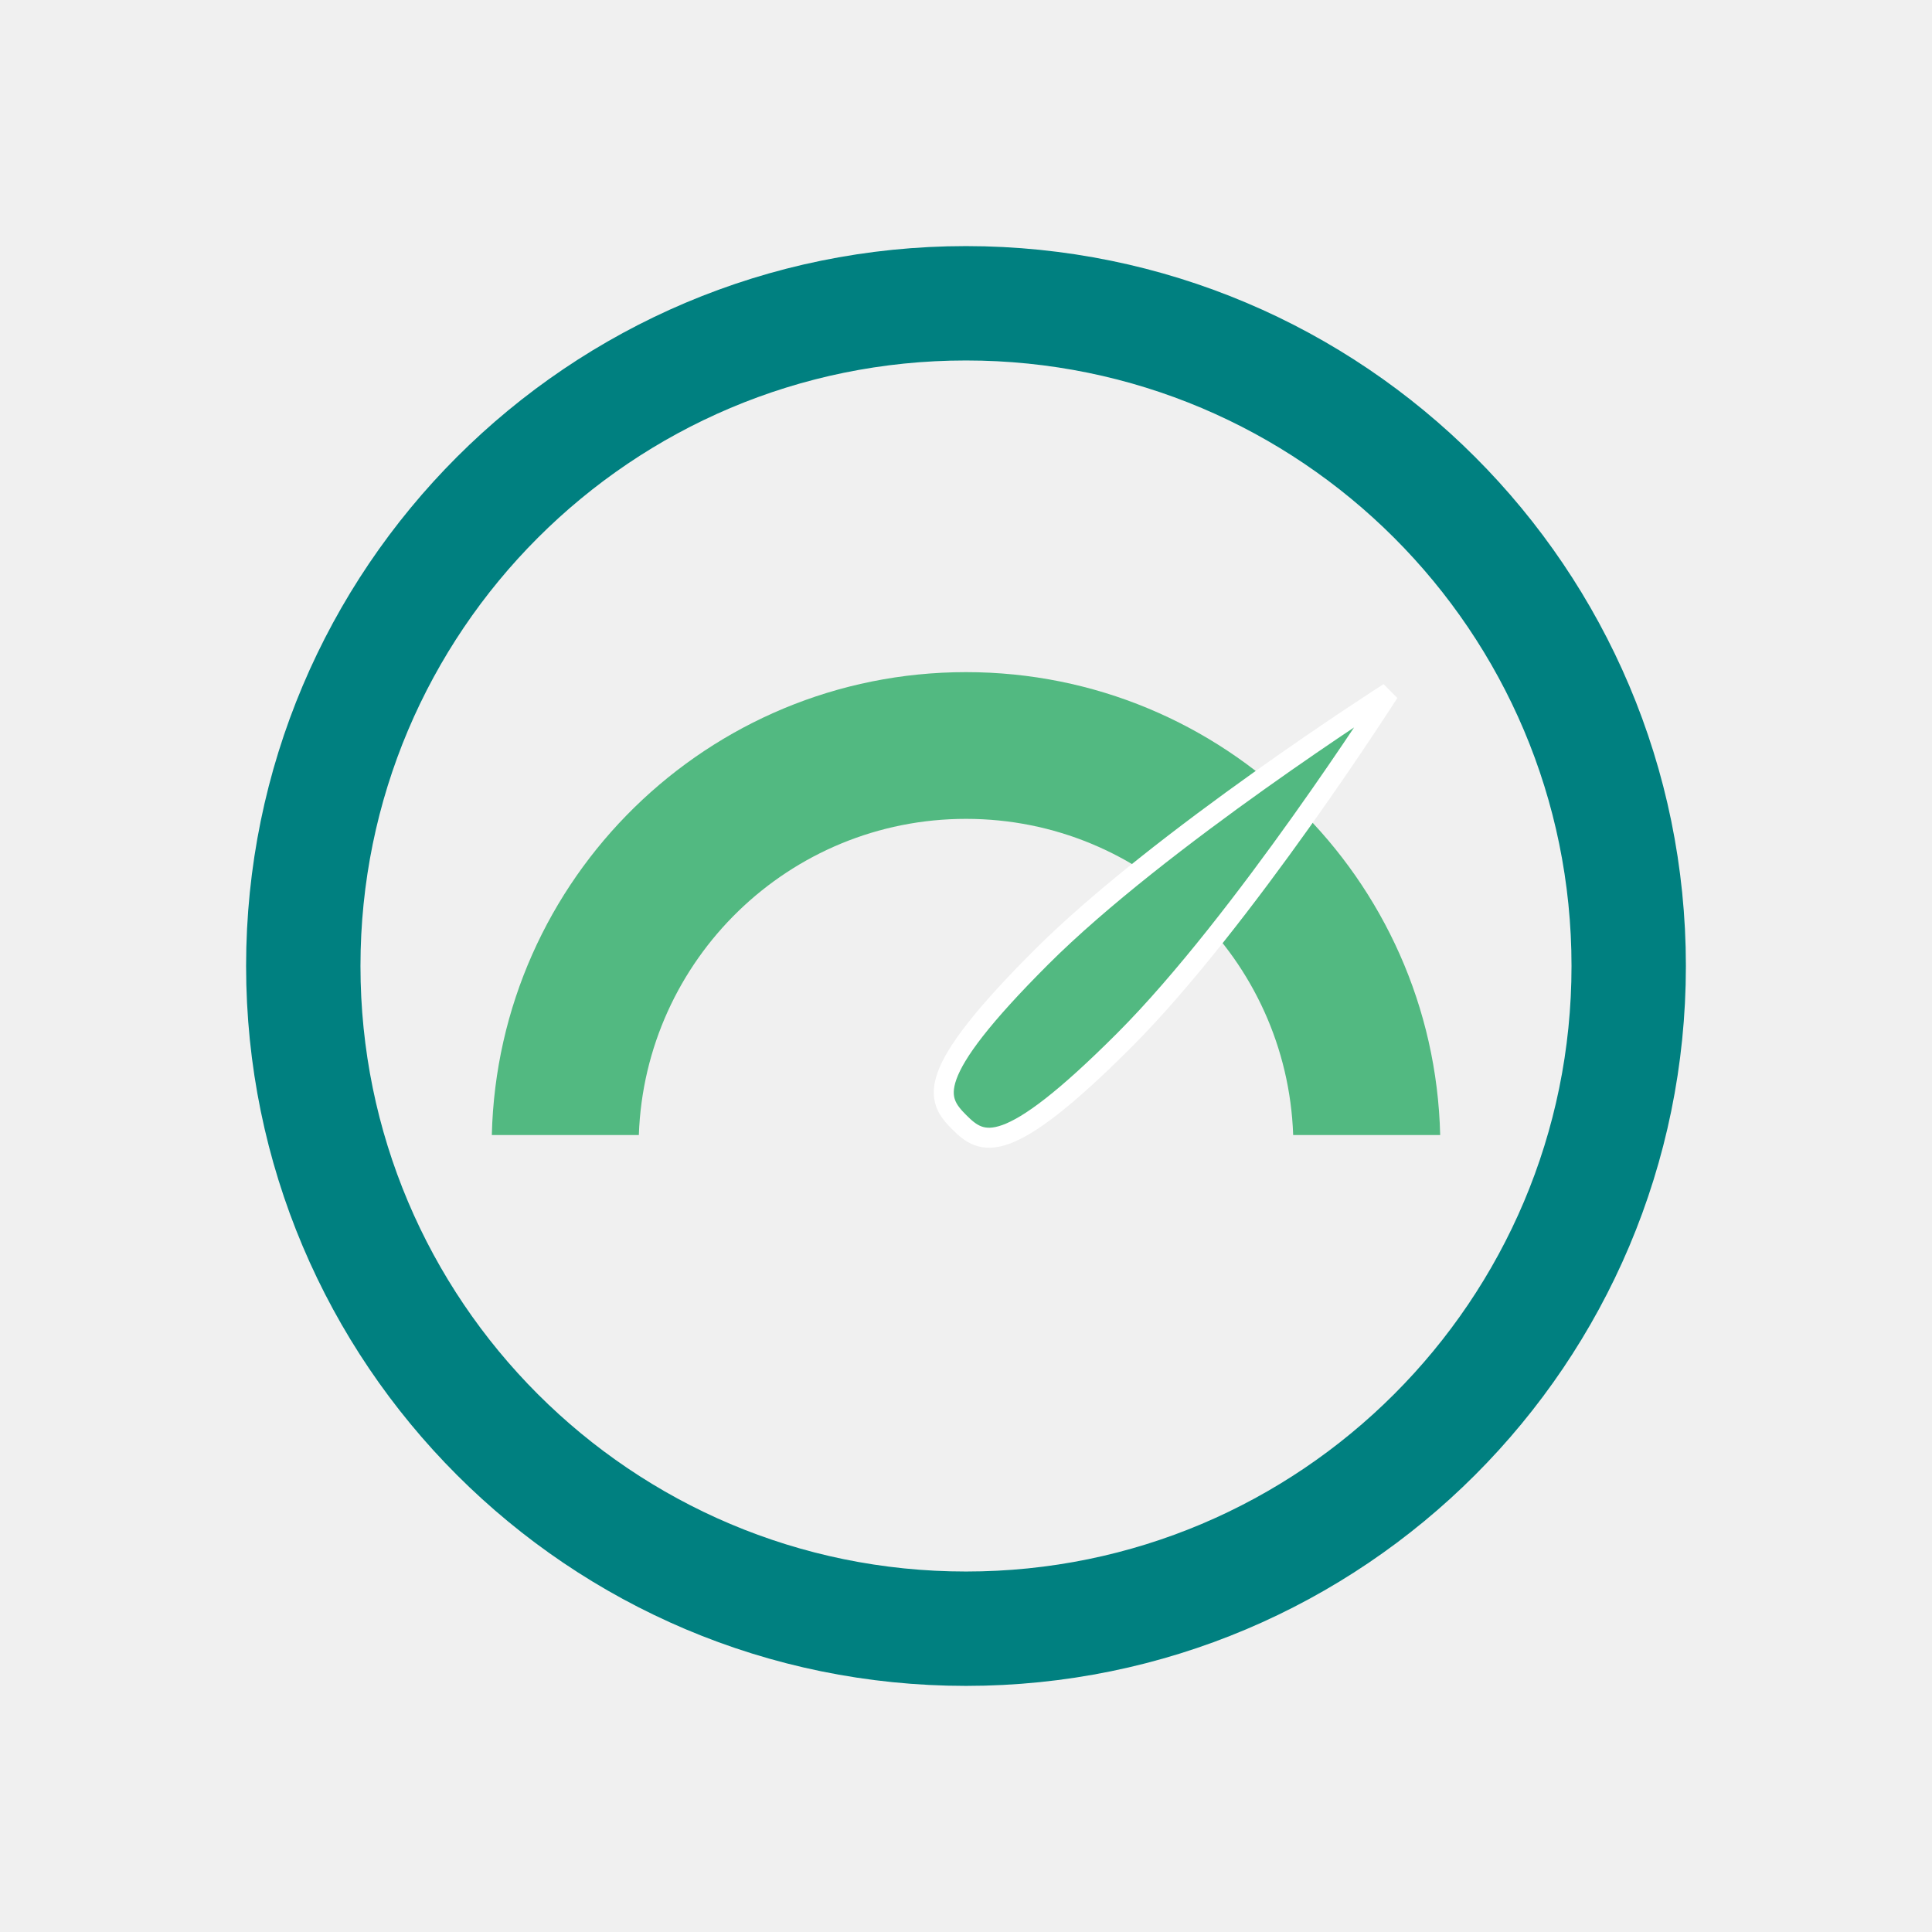
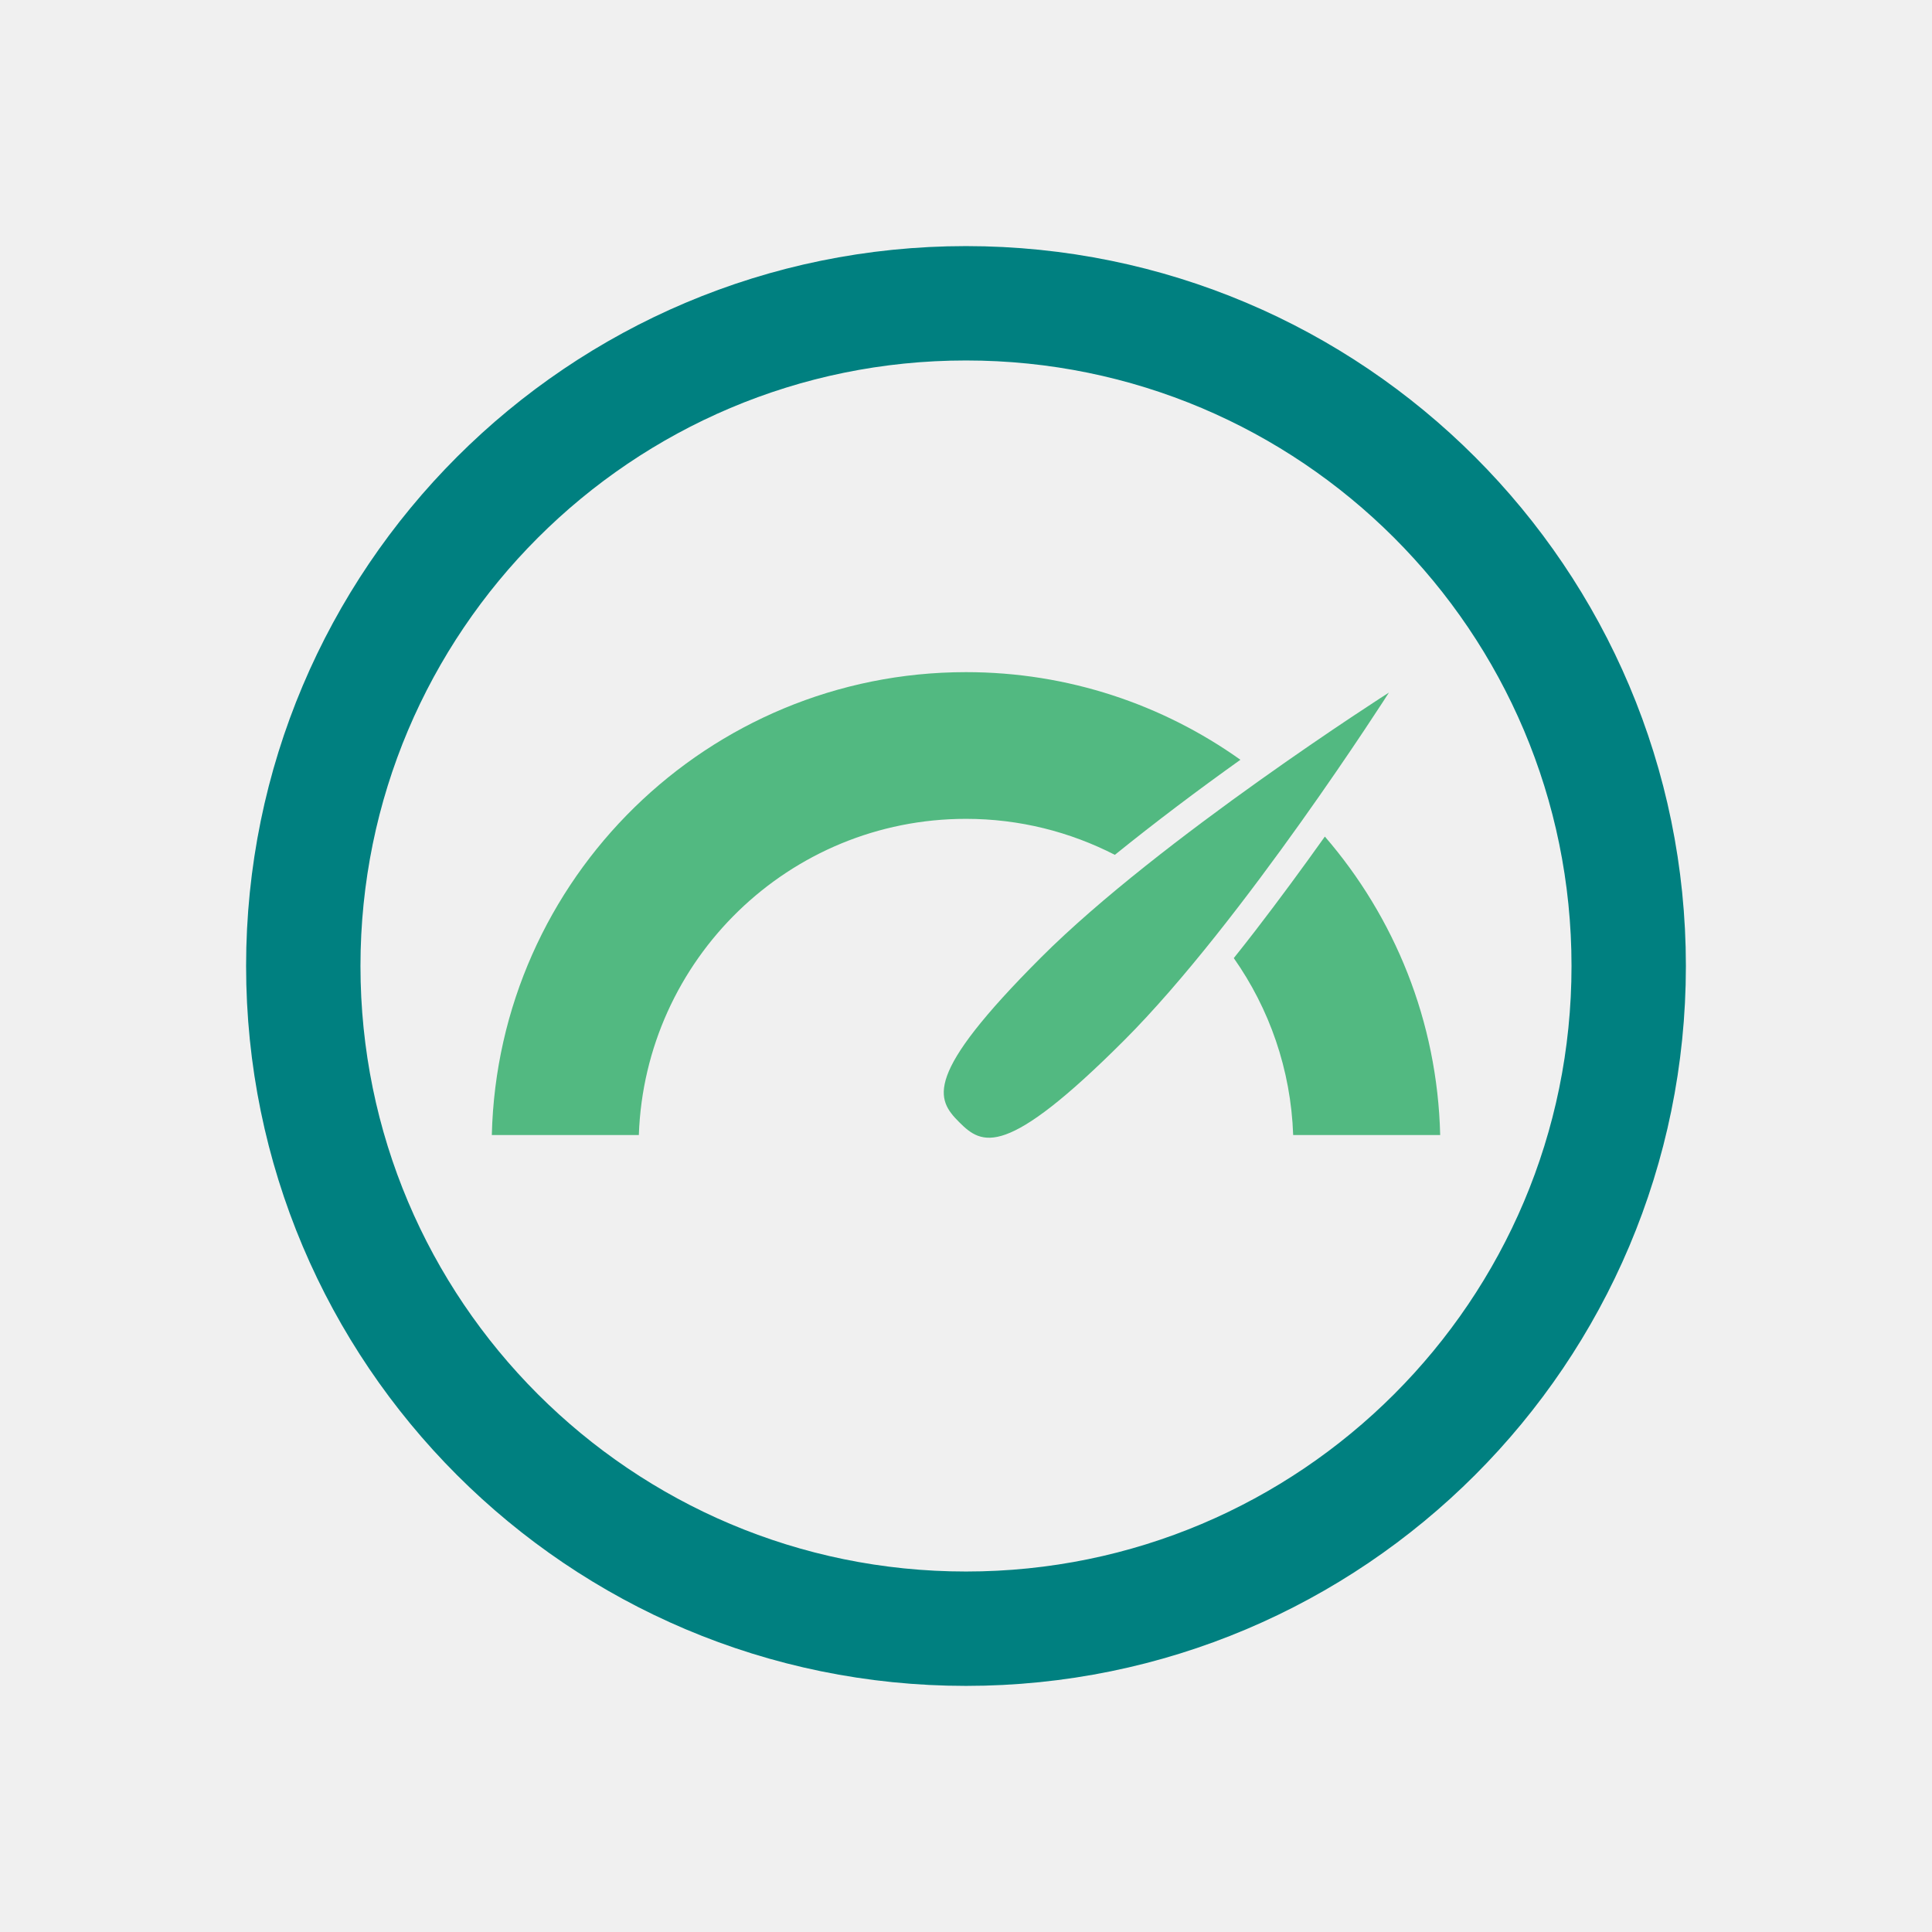
<svg xmlns="http://www.w3.org/2000/svg" id="Layer_1" data-name="Layer 1" viewBox="0 0 137.763 137.763" version="1.1" width="137.763" height="137.763">
  <defs id="defs4">
    <style id="style2">.cls-1{fill:#1d75b8;}.cls-2{fill:#2d3e50;}</style>
    <style id="style5305" type="text/css">
    .fil2 {fill:#FEFEFE}
    .fil0 {fill:#E31E24}
    .fil3 {fill:#009846}
    .fil1 {fill:#2B2A29;fill-opacity:0.102}
   </style>
  </defs>
  <circle style="fill:none;fill-opacity:1;stroke:#008080;stroke-width:8.155;stroke-linecap:round;stroke-miterlimit:10;stroke-dasharray:none;stroke-opacity:1;paint-order:stroke markers fill" id="path7099" cx="68.881" cy="-68.881" r="47.255" transform="scale(1,-1)" />
  <g id="g2403" transform="matrix(0.6679237,0,0,0.6679237,73.90709,-39.40347)">
-     <path id="path3491" style="opacity:1;fill:#52b981;fill-opacity:1;fill-rule:evenodd;stroke:none;stroke-width:2.238" d="m -7.522,130.749 c -27.548,0 -49.967,22.028 -50.624,49.418 h 15.695 c 0.656,-18.739 16.032,-33.754 34.93,-33.754 18.898,0 34.27,15.015 34.925,33.754 H 43.098 C 42.44,152.777 20.025,130.749 -7.522,130.749 Z" />
-     <path id="path2398" style="opacity:1;fill:#52b981;fill-opacity:1;stroke:#ffffff;stroke-width:2.136;stroke-miterlimit:4;stroke-dasharray:none;stroke-opacity:1" d="m 37.627,132.931 c 0,0 -15.611,24.473 -28.278,37.139 -12.667,12.667 -15.145,11.178 -17.592,8.731 -2.447,-2.447 -3.936,-4.926 8.731,-17.592 C 13.155,148.542 37.627,132.931 37.627,132.931 Z" />
+     <path id="path3491" style="opacity:1;fill:#52b981;fill-opacity:1;fill-rule:evenodd;stroke:none;stroke-width:2.238" d="M -7.522 130.75 C -35.07 130.75 -57.488 152.776 -58.146 180.166 L -42.451 180.166 C -41.796 161.427 -26.42 146.412 -7.522 146.412 C -1.795 146.412 3.6 147.81 8.368 150.255 C 12.729 146.733 17.209 143.361 21.772 140.105 C 13.501 134.221 3.397 130.75 -7.522 130.75 z M 30.787 148.304 C 28.369 151.697 25.904 155.054 23.363 158.354 C 22.607 159.336 21.839 160.31 21.064 161.279 C 24.848 166.658 27.159 173.15 27.404 180.166 L 43.098 180.166 C 42.806 167.997 38.211 156.895 30.787 148.304 z " />
+     <path id="path2398" style="opacity:1;fill:#52b981;fill-opacity:1;stroke:none;stroke-width:2.136;stroke-miterlimit:4;stroke-dasharray:none;stroke-opacity:1" d="m 37.627,132.931 c 0,0 -15.611,24.473 -28.278,37.139 -12.667,12.667 -15.145,11.178 -17.592,8.731 -2.447,-2.447 -3.936,-4.926 8.731,-17.592 C 13.155,148.542 37.627,132.931 37.627,132.931 Z" />
  </g>
</svg>
